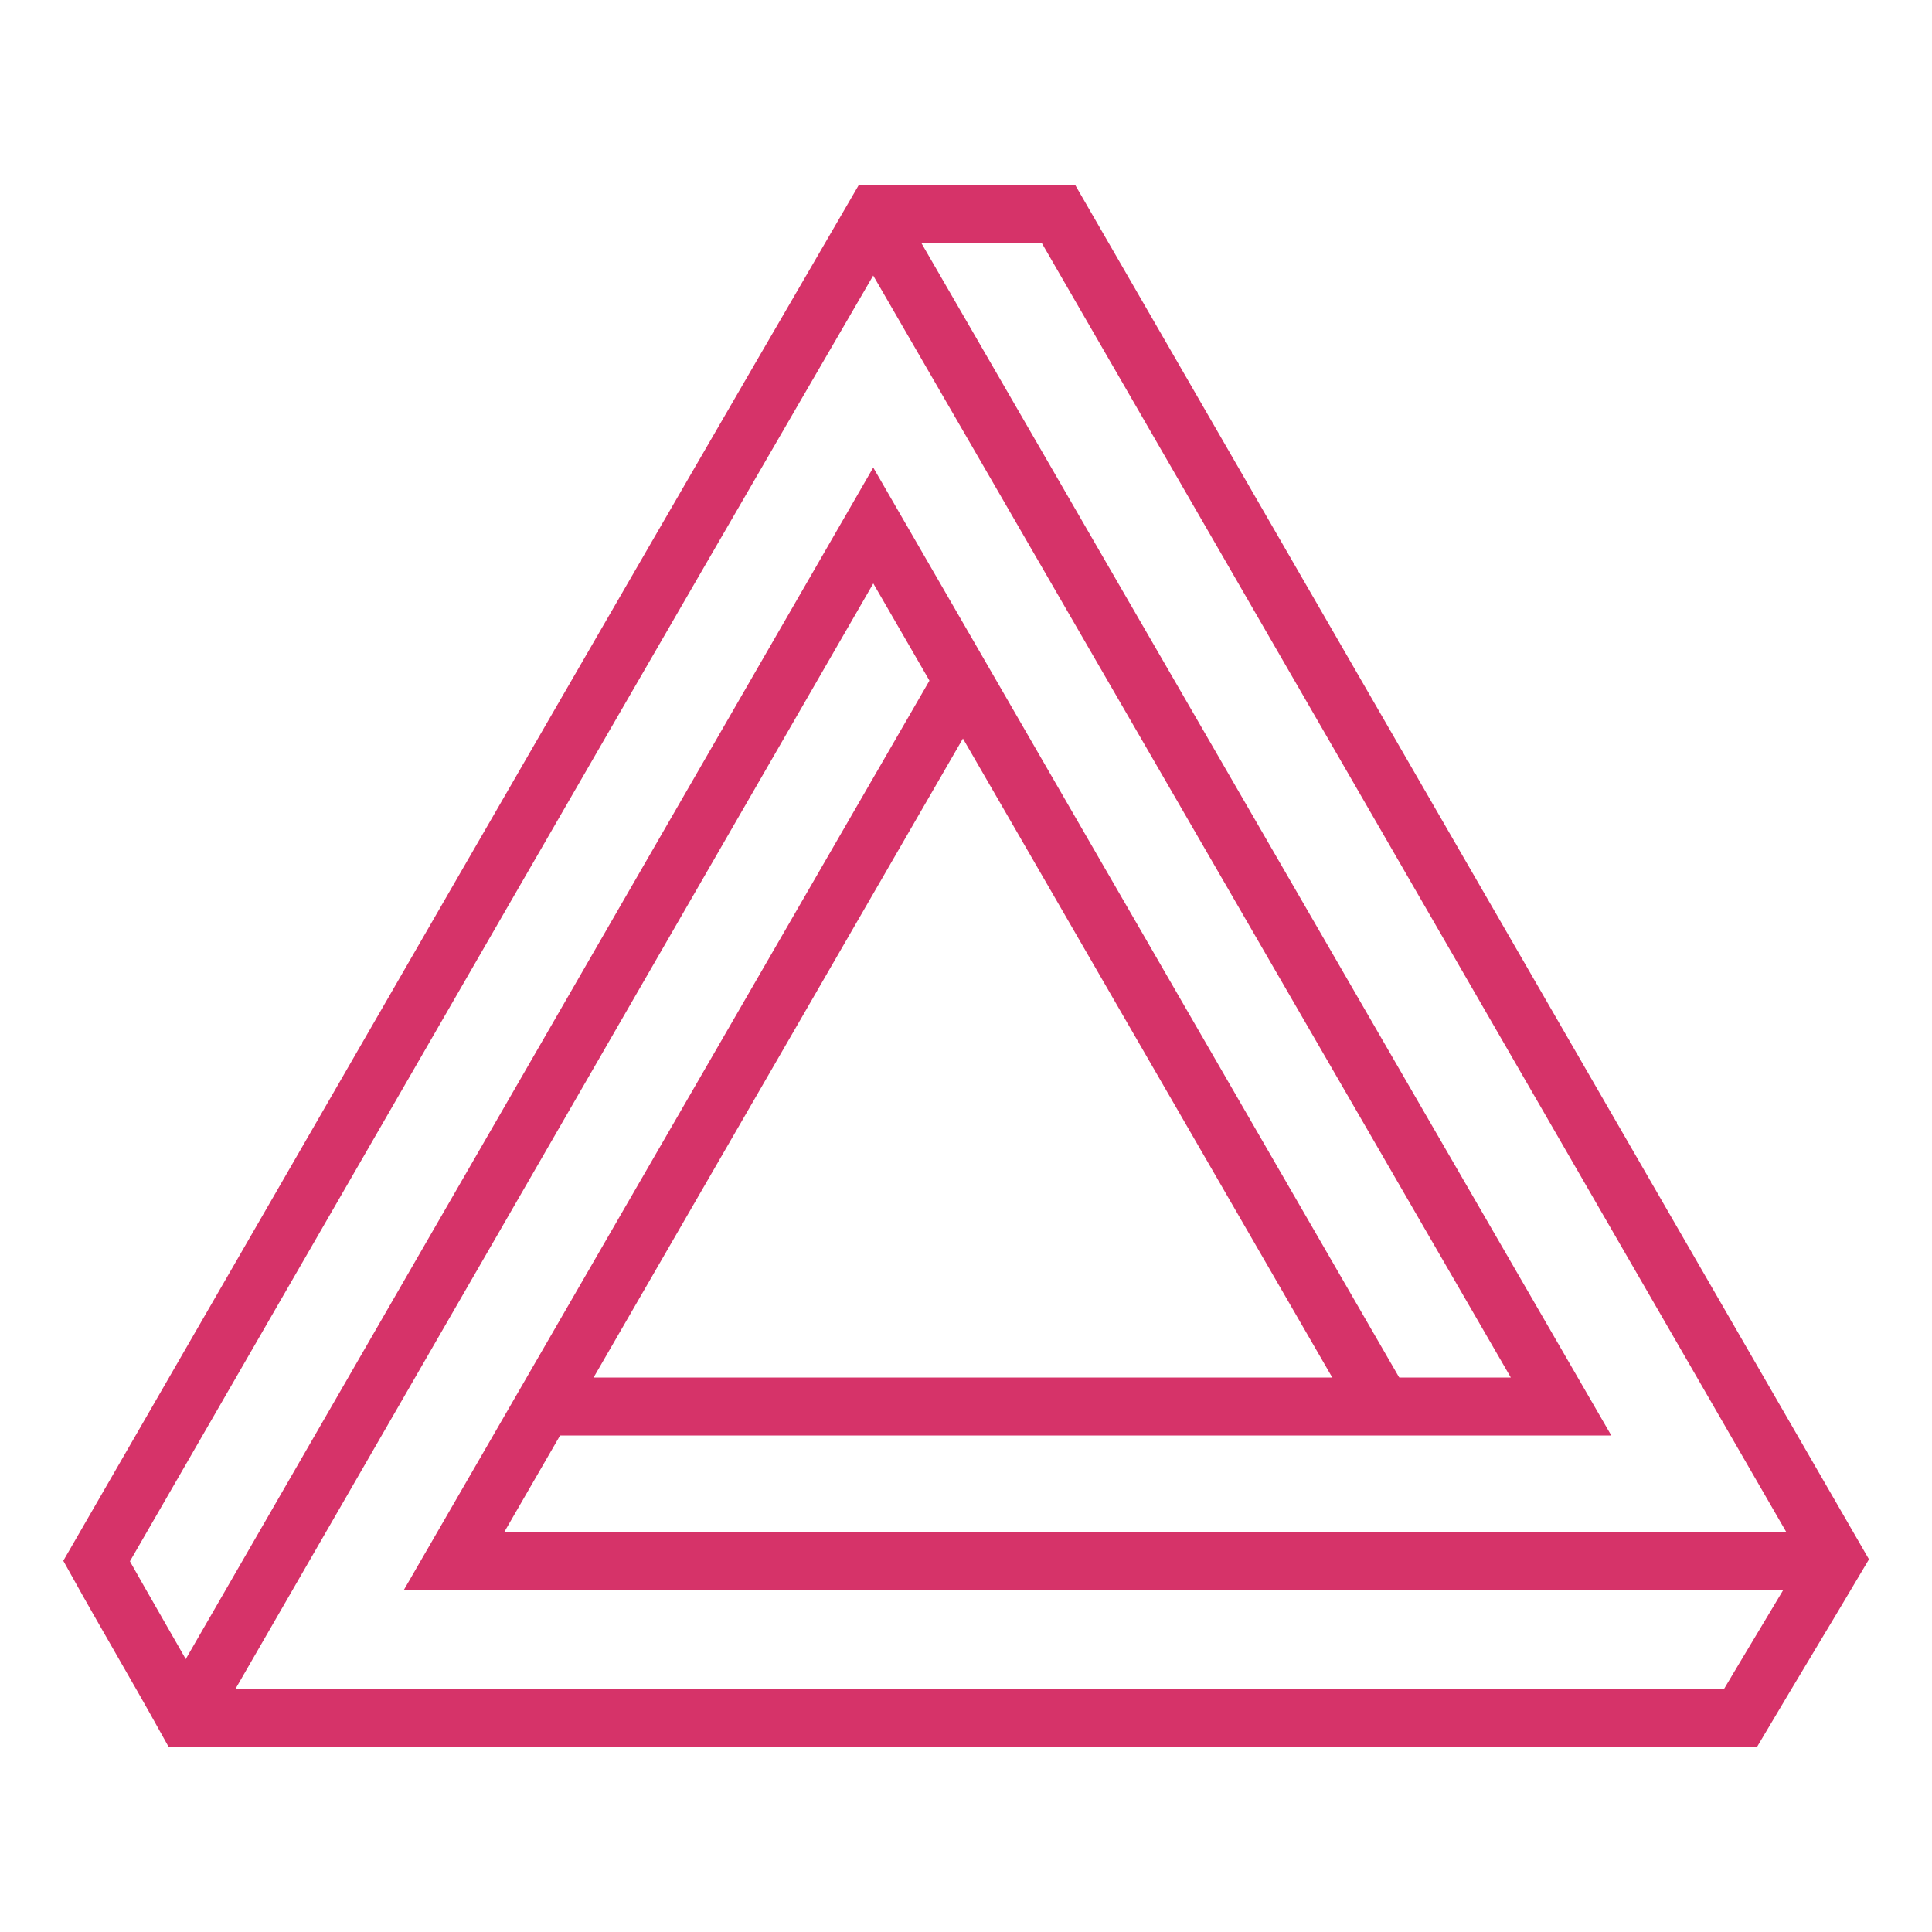
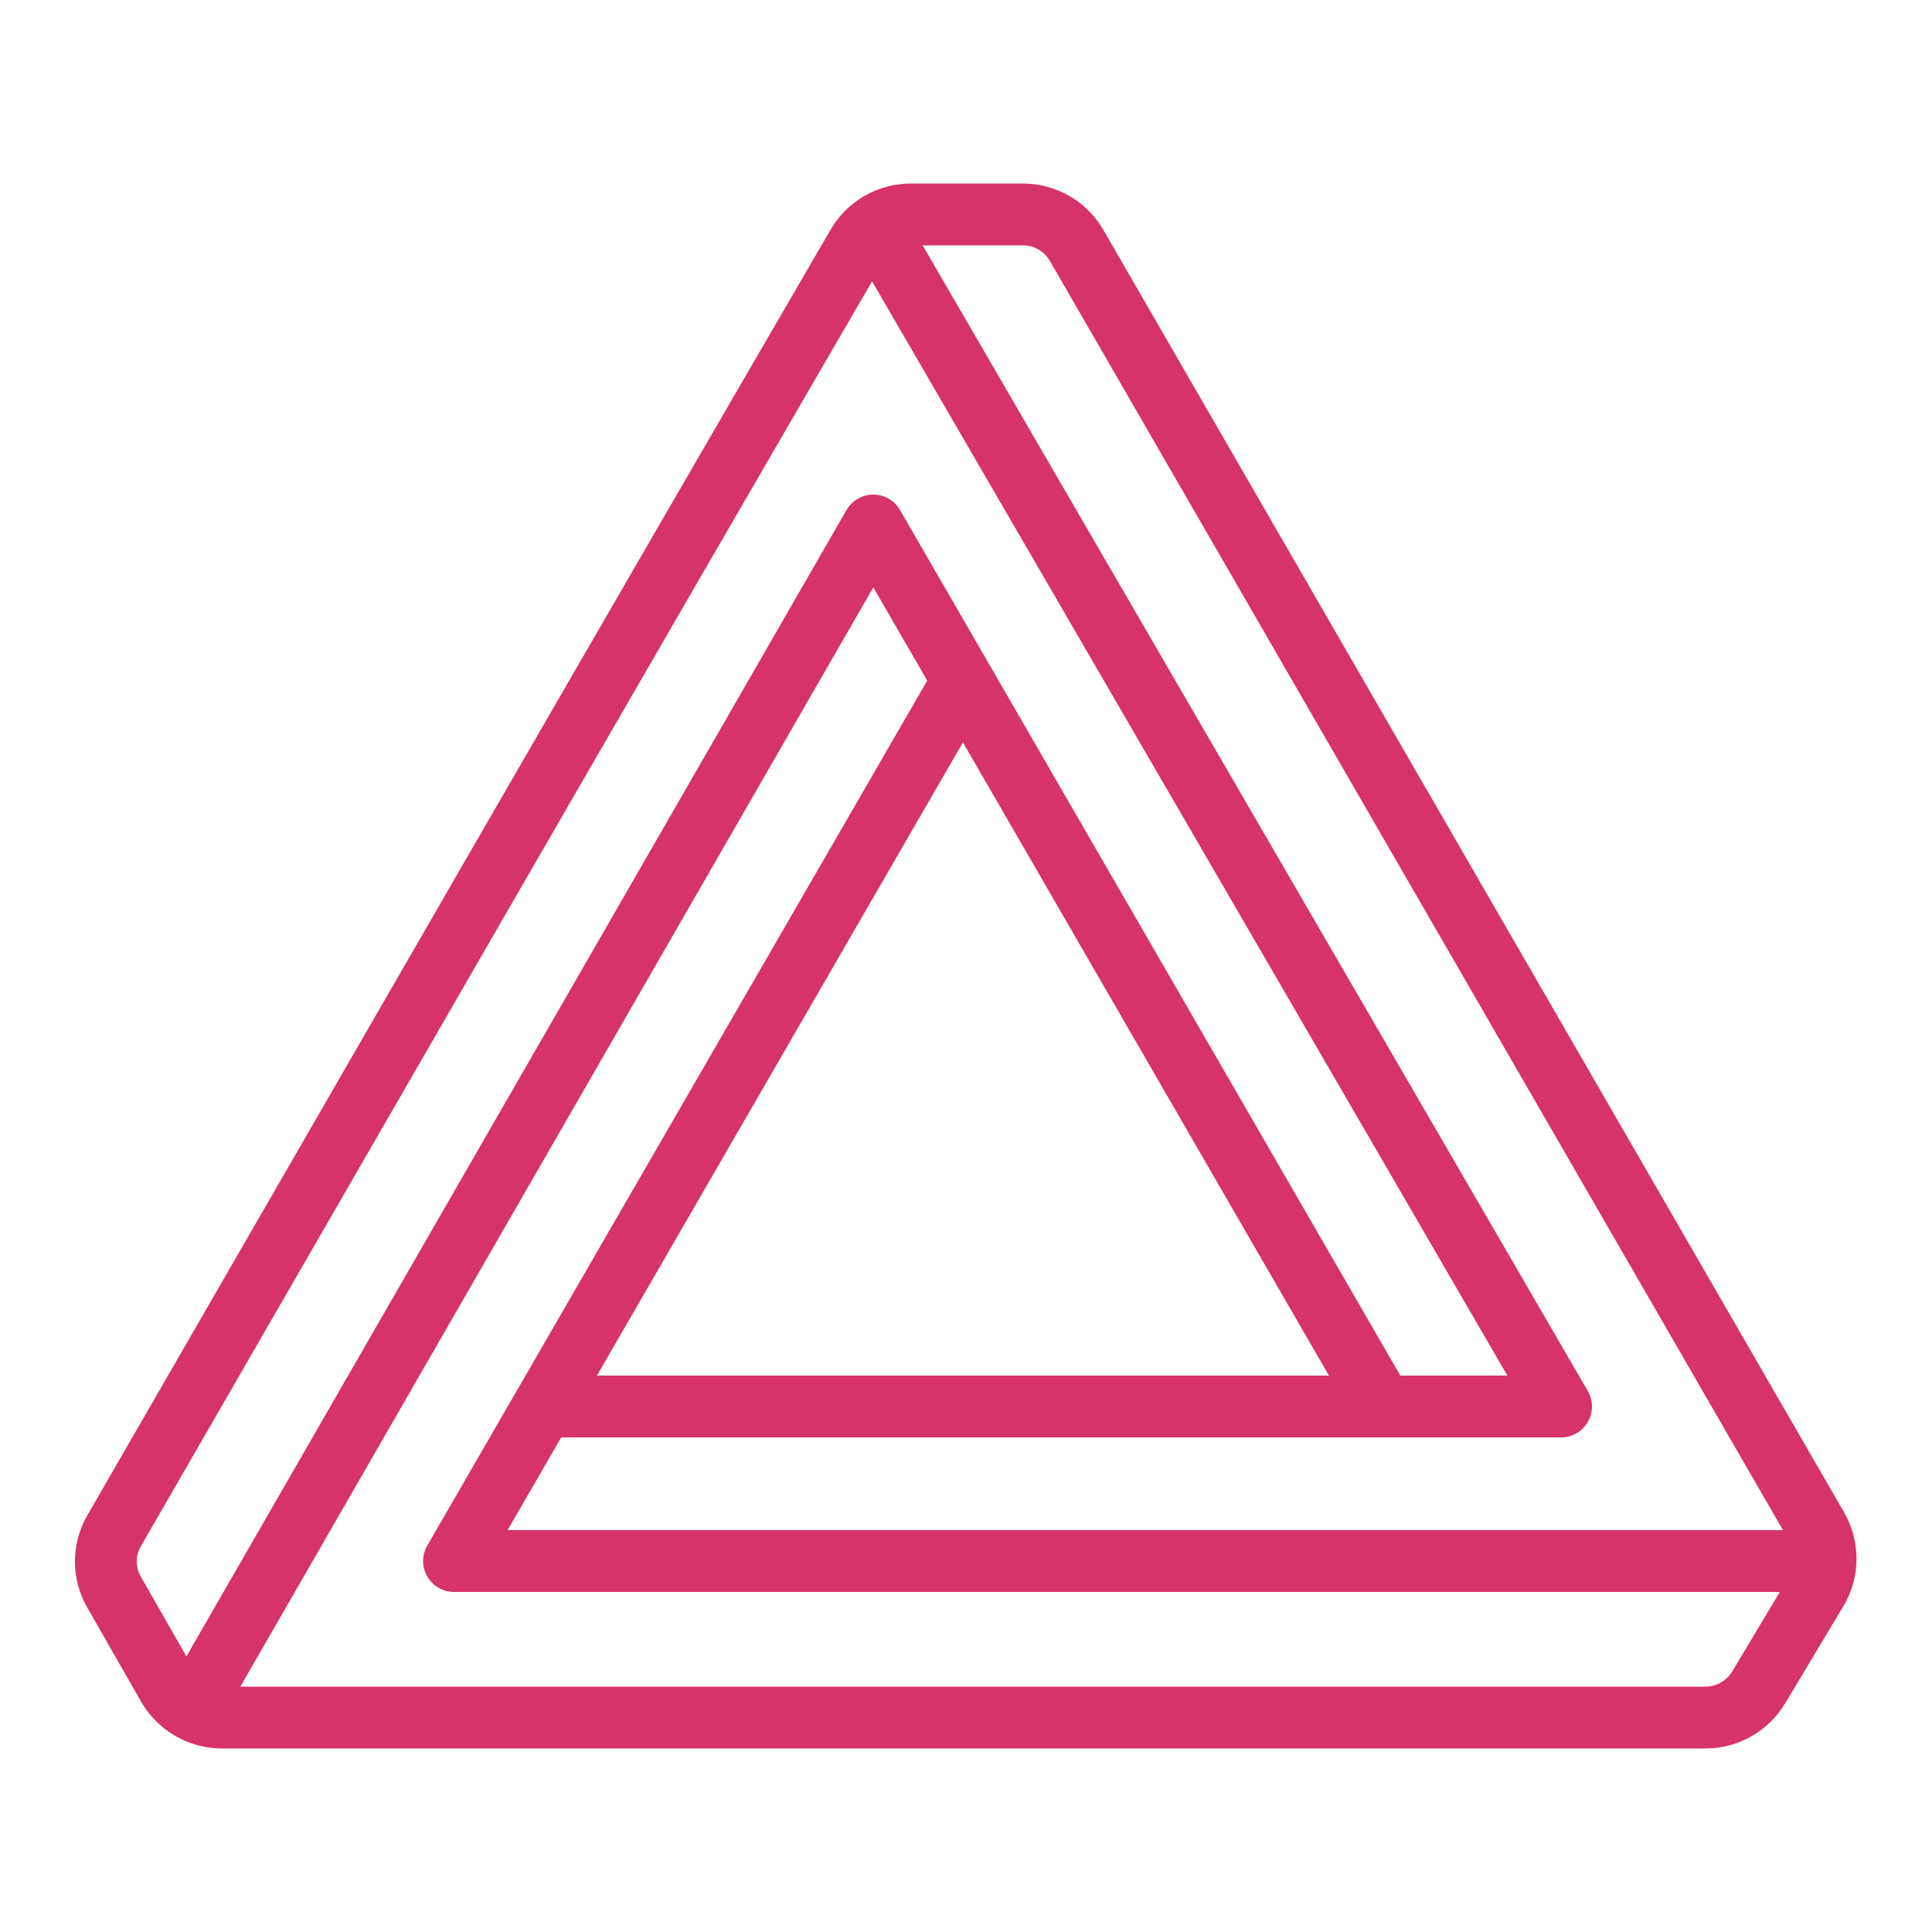
<svg xmlns="http://www.w3.org/2000/svg" width="100" height="100" viewBox="0 0 100 100" fill="none">
-   <path d="M54.8 11.1C68.2 34.3 81.6 57.5 95 80.7C93.4 83.4 91.7 86.2 90.1 88.9C63.3 88.9 36.4 88.9 9.6 88.9C8.1 86.2 6.5 83.5 5 80.8C18.4 57.6 31.8 34.3 45.3 11.1C48.4 11.1 51.6 11.1 54.8 11.1Z" stroke="#D63369" stroke-width="3" stroke-miterlimit="10" />
-   <path d="M28.2 72.8H80.8L45.1 11.1" stroke="#D63369" stroke-width="3" stroke-miterlimit="10" />
-   <path d="M71.5 72.7L45.2 27.2L9.6 88.9" stroke="#D63369" stroke-width="3" stroke-miterlimit="10" />
-   <path d="M49.8 35.3L23.5 80.8H94.8" stroke="#D63369" stroke-width="3" stroke-miterlimit="10" />
+   <path d="M52.953 11.1C54.096 11.1 55.152 11.71 55.724 12.7C68.504 34.826 81.284 56.952 94.064 79.079C94.642 80.08 94.635 81.316 94.043 82.309C93.047 83.976 92.028 85.666 91.032 87.333C90.453 88.303 89.407 88.9 88.277 88.9C62.708 88.9 37.052 88.9 11.483 88.9C10.321 88.9 9.251 88.269 8.677 87.259C7.755 85.633 6.81 84.007 5.888 82.38C5.333 81.402 5.344 80.204 5.907 79.23C18.698 57.079 31.492 34.842 44.375 12.691C44.947 11.706 46.001 11.1 47.14 11.1C49.055 11.1 51.001 11.1 52.953 11.1Z" stroke="#D63369" stroke-width="3.2" stroke-miterlimit="10" stroke-linejoin="round" />
+   <path d="M28.2 72.8H80.8L45.819 12.549" stroke="#D63369" stroke-width="3.2" stroke-miterlimit="10" stroke-linecap="round" stroke-linejoin="round" />
+   <path d="M71.5 72.7L45.2 27.2L10.652 87.199" stroke="#D63369" stroke-width="3.2" stroke-miterlimit="10" stroke-linecap="round" stroke-linejoin="round" />
+   <path d="M49.8 35.3L23.5 80.8H93.933" stroke="#D63369" stroke-width="3.2" stroke-miterlimit="10" stroke-linecap="round" stroke-linejoin="round" />
</svg>
